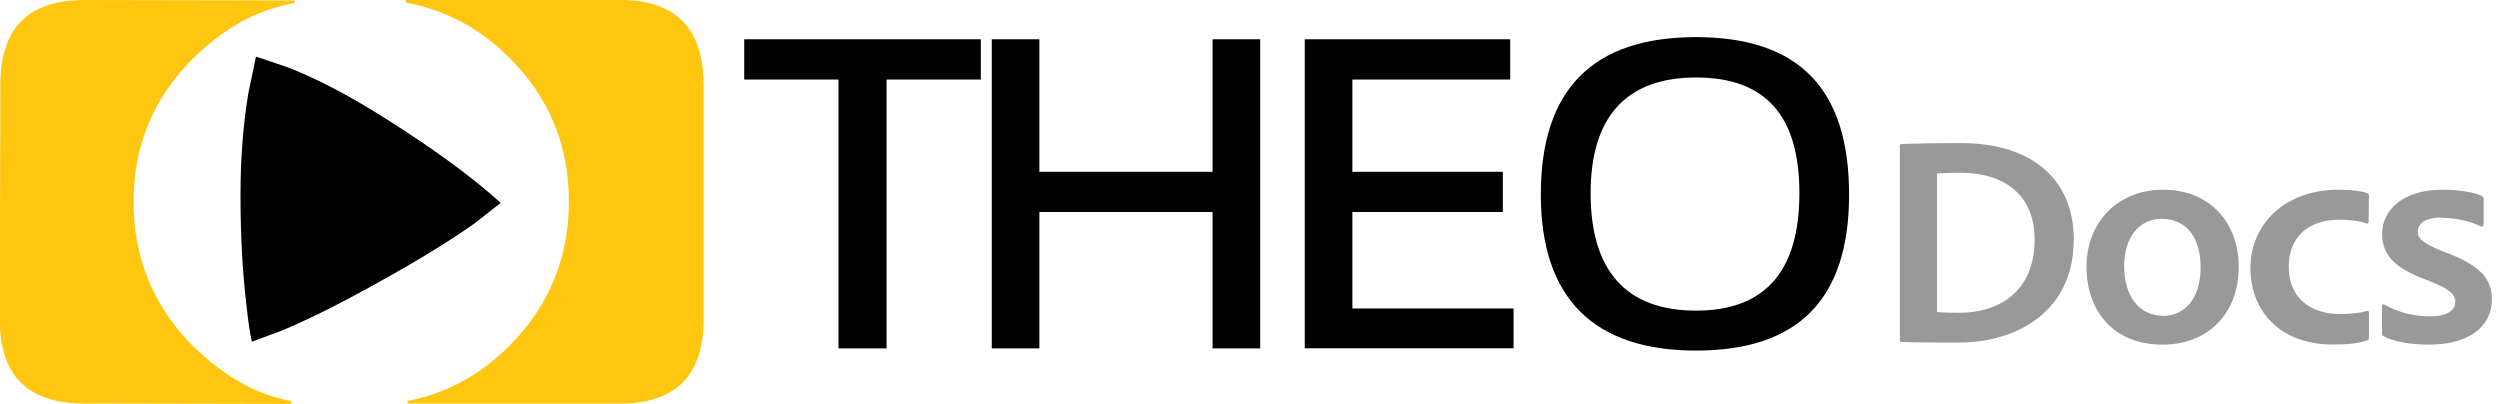
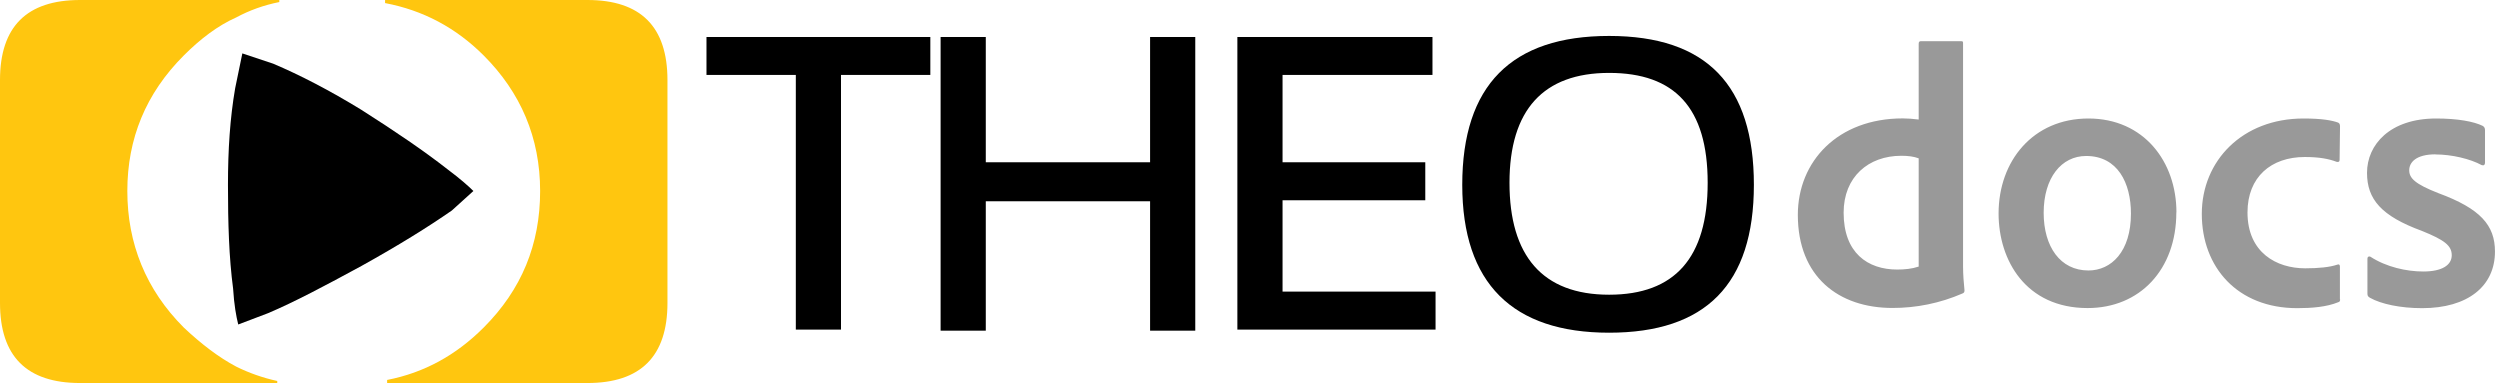
- <svg xmlns="http://www.w3.org/2000/svg" viewBox="0 0 230.98 37.31">
-   <path fill="#ffc60f" d="M17.85 5.38c-3.66 3.65-5.5 8.06-5.51 13.24s1.81 9.64 5.45 13.32c1.67 1.63 3.38 2.89 5.13 3.77 1.25.63 2.59 1.08 4.01 1.36v.25l-19.2-.04c-5.18-.01-7.76-2.6-7.75-7.78L.03 7.78C.04 2.59 2.63 0 7.81 0l19.42.04v.22c-1.5.29-2.93.76-4.26 1.4-1.73.85-3.44 2.09-5.11 3.72" />
-   <path d="M43.97 20.55c-2.26 1.61-5.18 3.41-8.75 5.39-3.45 1.94-6.47 3.46-9.07 4.56l-2.88 1.07c-.18-.78-.35-1.93-.51-3.46-.36-3.04-.54-6.4-.54-10.08 0-3.37.24-6.51.73-9.44l.7-3.36 3.05 1.03c2.65 1.05 5.51 2.55 8.6 4.49 3.27 2.05 6.08 4 8.42 5.85 1.17.93 2.01 1.65 2.53 2.15l-2.29 1.8" class="cls-1" />
-   <path fill="#ffc60f" d="M65.01 7.8v21.72c0 5.18-2.59 7.77-7.77 7.77H37.65v-.25c3.59-.69 6.74-2.39 9.43-5.11 3.66-3.68 5.48-8.12 5.48-13.32s-1.83-9.6-5.48-13.26C44.34 2.61 41.15.91 37.49.24v-.25h19.74c5.18 0 7.77 2.6 7.77 7.8" />
-   <path d="M90.62 3.63v3.72h-8.71v24.84h-4.44V7.35h-8.71V3.63h21.86M91.63 32.19V3.63h4.4v12.24h16V3.63h4.4v28.56h-4.4v-12.6h-16v12.6h-4.4M139.53 3.63v3.72h-14.58v8.52h13.9v3.72h-13.9v8.91h14.89v3.68h-19.29V3.63h18.97M156.7 28.7c6.36 0 9.55-3.62 9.55-10.85s-3.18-10.69-9.55-10.69-9.74 3.56-9.74 10.69 3.25 10.85 9.74 10.85m-14.34-10.73c0-9.69 4.78-14.54 14.34-14.54s14.14 4.84 14.14 14.54-4.71 14.42-14.14 14.42-14.34-4.81-14.34-14.42" class="cls-1" />
+ <svg xmlns="http://www.w3.org/2000/svg" viewBox="0 0 243.46 37.3">
+   <path fill="#ffc60f" d="M17.9 5.4c-3.7 3.7-5.5 8.1-5.5 13.2s1.8 9.6 5.5 13.3c1.7 1.6 3.4 2.9 5.1 3.8 1.2.6 2.6 1.1 4 1.4v.2H7.8c-5.2 0-7.8-2.6-7.8-7.8V7.8C0 2.6 2.6 0 7.8 0h19.4v.2c-1.5.3-2.9.8-4.2 1.5-1.8.8-3.5 2.1-5.1 3.7" />
+   <path d="M44 20.5c-2.3 1.6-5.2 3.4-8.8 5.4-3.5 1.9-6.5 3.5-9.1 4.6l-2.9 1.1c-.2-.8-.4-1.9-.5-3.5-.4-3-.5-6.4-.5-10.1 0-3.4.2-6.5.7-9.4l.7-3.4 3 1c2.6 1.1 5.5 2.6 8.6 4.5 3.3 2.1 6.1 4 8.4 5.8 1.2.9 2 1.6 2.5 2.1L44 20.5" />
+   <path fill="#ffc60f" d="M65 7.8v21.7c0 5.2-2.6 7.8-7.8 7.8H37.7V37c3.6-.7 6.7-2.4 9.4-5.1 3.7-3.7 5.5-8.1 5.5-13.3S50.7 9 47.1 5.4C44.4 2.7 41.2 1 37.5.3V0h19.7C62.4 0 65 2.6 65 7.8" />
+   <path d="M90.6 3.6v3.7h-8.7v24.8h-4.4V7.3h-8.7V3.6h21.8M91.6 32.2V3.6H96v12.2h16V3.6h4.4v28.6H112V19.6H96v12.6h-4.4M139.5 3.6v3.7h-14.6v8.5h13.9v3.7h-13.9v8.9h14.9v3.7h-19.3V3.6h19M156.7 28.7c6.4 0 9.6-3.6 9.6-10.9s-3.2-10.7-9.6-10.7-9.7 3.6-9.7 10.7 3.2 10.9 9.7 10.9M142.4 18c0-9.7 4.8-14.5 14.3-14.5s14.1 4.8 14.1 14.5-4.7 14.4-14.1 14.4-14.3-4.8-14.3-14.4" />
  <g fill="#999">
-     <path d="M175.52 13.52c0-.14.03-.2.19-.22.83-.03 2.84-.08 5.46-.08 6.91 0 10.43 3.67 10.43 8.88 0 7-5.68 9.55-10.55 9.55-1.79 0-4.41 0-5.37-.06-.12 0-.15-.08-.15-.25V13.52Zm3.46 15.32c.59.03 1.23.06 1.97.06 4.13 0 7.03-2.3 7.03-6.72.03-4.23-2.87-6.22-6.85-6.22-.8 0-1.45.03-2.16.06v12.82ZM206.84 24.64c0 4.34-2.84 7.2-7.04 7.2-4.91 0-7.03-3.56-7.03-7.14 0-4 2.71-7.17 7.1-7.17s6.97 3.14 6.97 7.11Zm-10.58 0c0 2.66 1.33 4.54 3.64 4.54 1.85 0 3.42-1.48 3.42-4.48 0-2.41-1.05-4.48-3.61-4.48-2 0-3.46 1.62-3.46 4.42ZM218.87 31.22c0 .11-.03.17-.15.22-.93.34-2.07.39-3.21.39-4.81 0-7.59-3.05-7.59-7.08s3.21-7.22 8.08-7.22c1.42 0 2.22.14 2.72.31.12.06.15.14.15.31l-.03 2.35c0 .17-.09.17-.22.14-.62-.22-1.39-.34-2.53-.34-2.71 0-4.63 1.54-4.63 4.31 0 3.19 2.34 4.4 4.69 4.4 1.05 0 1.91-.08 2.5-.28.15-.03.22.03.22.14v2.35ZM225.54 20.1c-1.6 0-2.16.67-2.16 1.29s.43 1.09 2.44 1.88c3.27 1.2 4.41 2.44 4.41 4.37 0 2.66-2.28 4.2-5.8 4.2-1.76 0-3.27-.28-4.17-.76-.12-.06-.18-.14-.18-.28v-2.52c0-.14.12-.2.22-.14 1.3.76 2.87 1.09 4.2 1.09 1.6 0 2.35-.56 2.35-1.34 0-.7-.53-1.2-2.47-1.96-3.12-1.12-4.29-2.35-4.29-4.34 0-2.16 1.91-4.06 5.52-4.06 1.7 0 2.99.25 3.67.56.15.08.19.2.19.34v2.3c0 .17-.12.25-.28.17-.93-.45-2.31-.78-3.64-.78Z" />
+     <path d="M175.08 20.93c0-5.22 3.89-9.4 10.22-9.4.5 0 .94.04 1.55.11V4.26c0-.18.07-.25.22-.25h3.92c.18 0 .18.07.18.22v21.74c0 .72.07 1.66.14 2.3 0 .18-.04.25-.22.32a17.01 17.01 0 0 1-6.8 1.4c-5.22 0-9.21-3.02-9.21-9.07Zm11.77-5.51c-.47-.18-1.04-.25-1.69-.25-3.2 0-5.62 2.05-5.62 5.54 0 3.92 2.34 5.54 5.22 5.54.72 0 1.44-.07 2.09-.29V15.41ZM211.94 20.68c0 5.58-3.56 9.32-8.64 9.32-6.01 0-8.67-4.64-8.67-9.21 0-5.11 3.35-9.25 8.75-9.25s8.57 4.21 8.57 9.14Zm-12.92.04c0 3.31 1.62 5.62 4.36 5.62 2.23 0 4.14-1.84 4.14-5.54 0-2.99-1.3-5.61-4.36-5.61-2.41 0-4.14 2.12-4.14 5.54ZM227.89 29.14c0 .18-.04.25-.18.29-1.15.47-2.59.58-4 .58-5.83 0-9.29-4-9.29-9.18s3.96-9.29 9.9-9.29c1.8 0 2.77.18 3.38.4.14.07.18.18.18.4l-.04 3.2c0 .25-.14.25-.29.22-.76-.29-1.69-.47-3.1-.47-3.28 0-5.58 1.94-5.58 5.4 0 3.92 2.84 5.44 5.62 5.44 1.3 0 2.41-.11 3.13-.36.18-.07.25.04.25.18v3.21ZM237.18 15.03c-1.91 0-2.56.79-2.56 1.55s.54 1.33 2.84 2.23c4.1 1.51 5.51 3.13 5.51 5.69 0 3.38-2.66 5.51-7.09 5.51-2.12 0-4-.4-5.08-1.01-.18-.11-.25-.18-.25-.4v-3.42c0-.18.14-.25.29-.18 1.55 1.01 3.53 1.44 5.15 1.44 1.87 0 2.77-.65 2.77-1.58s-.68-1.48-2.92-2.38c-3.92-1.44-5.33-3.06-5.33-5.65 0-2.74 2.23-5.29 6.73-5.29 2.09 0 3.67.29 4.54.72.18.11.22.25.22.43v3.17c0 .18-.11.29-.32.22-1.12-.61-2.92-1.04-4.5-1.04Z" />
  </g>
</svg>
